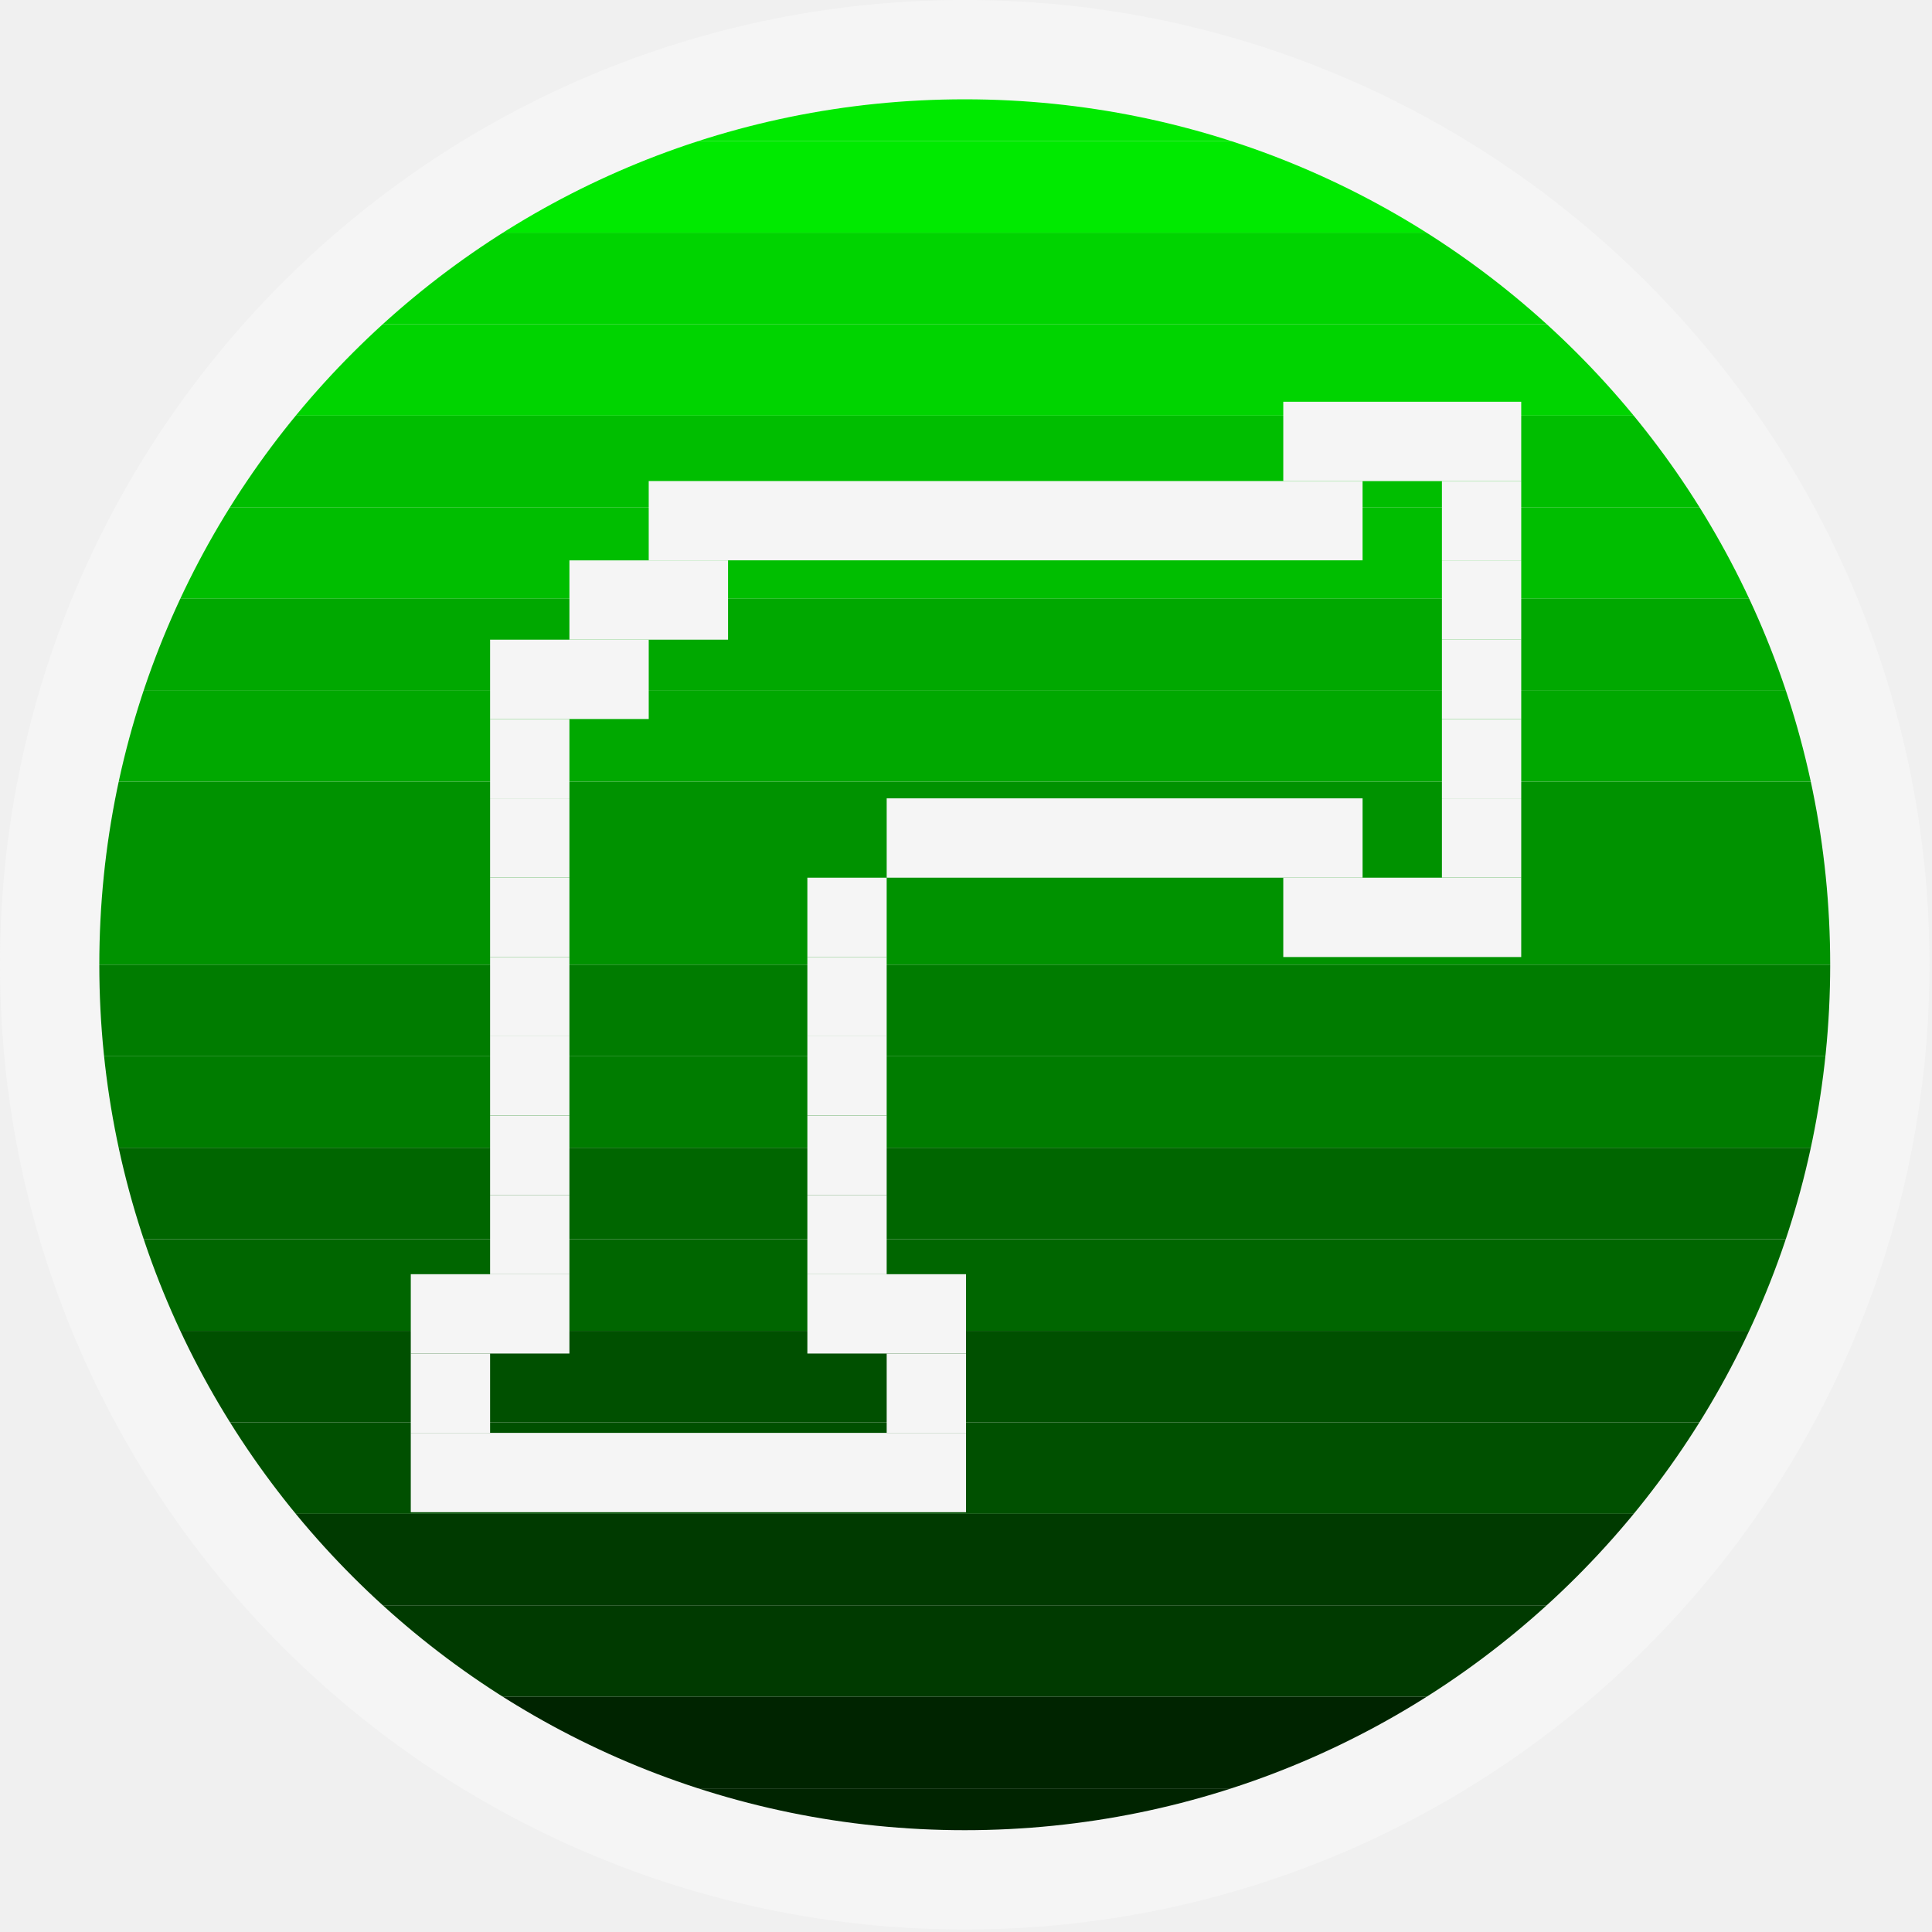
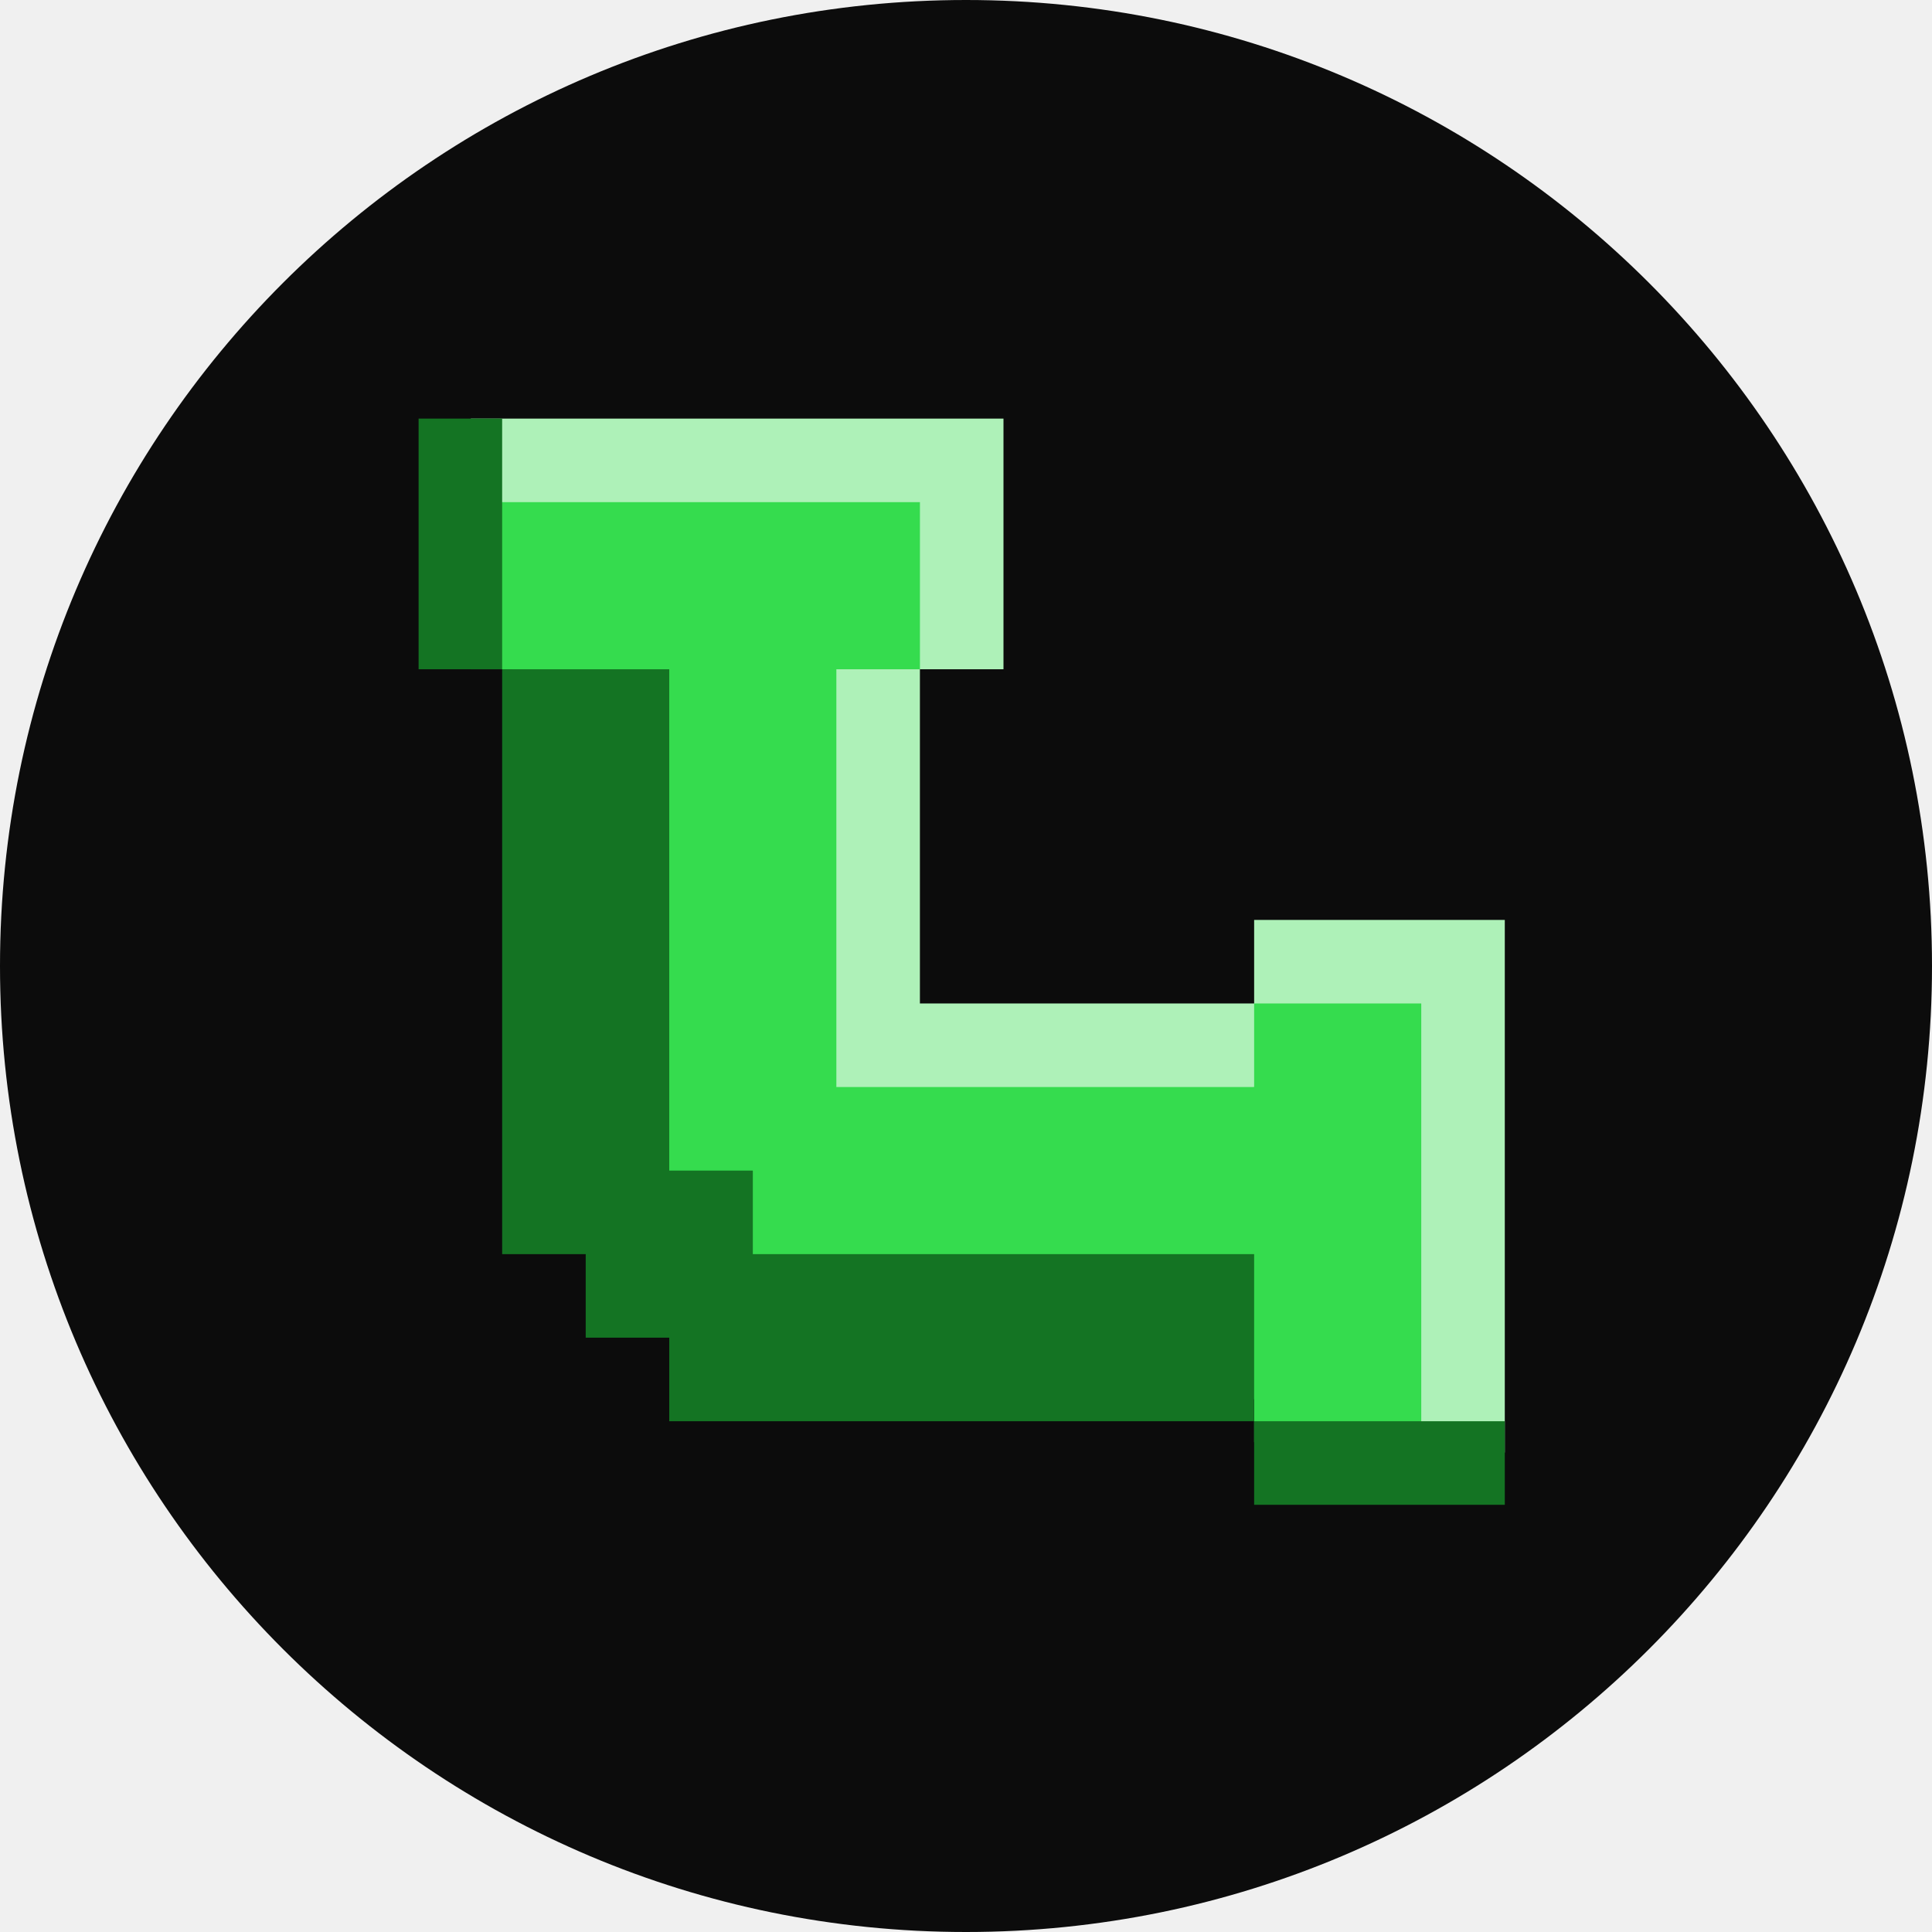
- <svg xmlns="http://www.w3.org/2000/svg" width="214" height="214" viewBox="0 0 214 214" fill="none">
-   <g clip-path="url(#clip0_1485_2680)">
-     <line x1="5.5" y1="51.112" x2="208.223" y2="51.112" stroke="#00BE00" stroke-width="10.136" />
-     <line x1="5.5" y1="61.248" x2="208.223" y2="61.248" stroke="#00BE00" stroke-width="10.136" />
-     <line x1="5.5" y1="40.975" x2="208.223" y2="40.975" stroke="#00D400" stroke-width="10.136" />
-     <line x1="5.5" y1="30.842" x2="208.223" y2="30.842" stroke="#00D400" stroke-width="10.136" />
-     <line x1="5.5" y1="20.705" x2="208.223" y2="20.705" stroke="#00EA00" stroke-width="10.136" />
-     <line x1="5.5" y1="10.569" x2="208.223" y2="10.569" stroke="#00EA00" stroke-width="10.136" />
-     <line x1="5.5" y1="71.385" x2="208.223" y2="71.385" stroke="#00A800" stroke-width="10.136" />
-     <line x1="5.5" y1="81.522" x2="208.223" y2="81.522" stroke="#00A800" stroke-width="10.136" />
-     <line x1="5.5" y1="91.659" x2="208.223" y2="91.659" stroke="#009200" stroke-width="10.136" />
-     <line x1="5.5" y1="101.795" x2="208.223" y2="101.795" stroke="#009200" stroke-width="10.136" />
-     <line x1="5.5" y1="111.928" x2="208.223" y2="111.928" stroke="#007C00" stroke-width="10.136" />
-     <line x1="5.5" y1="122.065" x2="208.223" y2="122.065" stroke="#007C00" stroke-width="10.136" />
-     <line x1="5.5" y1="132.201" x2="208.223" y2="132.201" stroke="#006600" stroke-width="10.136" />
-     <line x1="5.5" y1="142.338" x2="208.223" y2="142.338" stroke="#006600" stroke-width="10.136" />
-     <line x1="5.5" y1="152.475" x2="208.223" y2="152.475" stroke="#005000" stroke-width="10.136" />
-     <line x1="5.5" y1="162.612" x2="208.223" y2="162.612" stroke="#005000" stroke-width="10.136" />
-     <line x1="5.5" y1="172.748" x2="208.223" y2="172.748" stroke="#003A00" stroke-width="10.136" />
-     <line x1="5.5" y1="182.881" x2="208.223" y2="182.881" stroke="#003A00" stroke-width="10.136" />
-     <line x1="5.5" y1="193.018" x2="208.223" y2="193.018" stroke="#002400" stroke-width="10.136" />
-     <line x1="5.5" y1="203.158" x2="208.223" y2="203.158" stroke="#002400" stroke-width="10.136" />
-     <line x1="168.5" y1="48.893" x2="142.143" y2="48.893" stroke="#F5F5F5" stroke-width="8.786" />
-     <line x1="164.108" y1="53.281" x2="164.108" y2="62.067" stroke="#F5F5F5" stroke-width="8.786" />
-     <line x1="164.108" y1="62.07" x2="164.108" y2="70.856" stroke="#F5F5F5" stroke-width="8.786" />
-     <line x1="164.108" y1="70.856" x2="164.108" y2="79.641" stroke="#F5F5F5" stroke-width="8.786" />
-     <line x1="168.5" y1="101.612" x2="142.143" y2="101.612" stroke="#F5F5F5" stroke-width="8.786" />
-     <line x1="98.215" y1="92.826" x2="150.929" y2="92.826" stroke="#F5F5F5" stroke-width="8.786" />
-     <line x1="150.928" y1="57.674" x2="71.856" y2="57.674" stroke="#F5F5F5" stroke-width="8.786" />
-     <line x1="54.286" y1="75.248" x2="71.858" y2="75.248" stroke="#F5F5F5" stroke-width="8.786" />
-     <line x1="63.072" y1="66.463" x2="80.644" y2="66.463" stroke="#F5F5F5" stroke-width="8.786" />
-     <line x1="164.108" y1="79.641" x2="164.108" y2="88.426" stroke="#F5F5F5" stroke-width="8.786" />
-     <line x1="164.108" y1="88.43" x2="164.108" y2="97.215" stroke="#F5F5F5" stroke-width="8.786" />
-     <line x1="58.679" y1="79.641" x2="58.679" y2="88.426" stroke="#F5F5F5" stroke-width="8.786" />
-     <line x1="58.679" y1="88.43" x2="58.679" y2="97.215" stroke="#F5F5F5" stroke-width="8.786" />
-     <line x1="58.679" y1="97.219" x2="58.679" y2="106.004" stroke="#F5F5F5" stroke-width="8.786" />
-     <line x1="93.821" y1="97.219" x2="93.821" y2="106.004" stroke="#F5F5F5" stroke-width="8.786" />
-     <line x1="93.821" y1="106" x2="93.821" y2="114.786" stroke="#F5F5F5" stroke-width="8.786" />
-     <line x1="58.679" y1="106" x2="58.679" y2="114.786" stroke="#F5F5F5" stroke-width="8.786" />
-     <line x1="93.821" y1="114.781" x2="93.821" y2="123.567" stroke="#F5F5F5" stroke-width="8.786" />
-     <line x1="93.821" y1="123.57" x2="93.821" y2="132.356" stroke="#F5F5F5" stroke-width="8.786" />
-     <line x1="93.821" y1="132.359" x2="93.821" y2="141.145" stroke="#F5F5F5" stroke-width="8.786" />
-     <line x1="89.428" y1="145.533" x2="106.999" y2="145.533" stroke="#F5F5F5" stroke-width="8.786" />
-     <line x1="63.072" y1="145.53" x2="45.501" y2="145.53" stroke="#F5F5F5" stroke-width="8.786" />
-     <line x1="58.679" y1="132.359" x2="58.679" y2="141.145" stroke="#F5F5F5" stroke-width="8.786" />
-     <line x1="58.679" y1="123.57" x2="58.679" y2="132.356" stroke="#F5F5F5" stroke-width="8.786" />
-     <line x1="58.679" y1="114.781" x2="58.679" y2="123.567" stroke="#F5F5F5" stroke-width="8.786" />
-     <line x1="49.893" y1="149.926" x2="49.893" y2="158.711" stroke="#F5F5F5" stroke-width="8.786" />
-     <line x1="102.608" y1="149.926" x2="102.608" y2="158.711" stroke="#F5F5F5" stroke-width="8.786" />
-     <line x1="45.5" y1="163.107" x2="107" y2="163.107" stroke="#F5F5F5" stroke-width="8.786" />
-   </g>
-   <rect x="5.5" y="5.5" width="202.723" height="202.723" rx="101.362" stroke="#F5F5F5" stroke-width="11" />
-   <defs>
-     <clipPath id="clip0_1485_2680">
-       <rect x="5.5" y="5.5" width="202.723" height="202.723" rx="101.362" fill="white" />
-     </clipPath>
-   </defs>
+ <svg xmlns="http://www.w3.org/2000/svg" width="180" height="180" viewBox="0 0 180 180" fill="none">
+   <rect width="180" height="180" rx="90" fill="#0C0C0C" />
+   <path d="M93.492 62.353H85.706V93.491L116.845 93.491V85.707H140.198V135.333H130.468V101.275H116.845V103.222L67.219 103.222L67.219 93.491H75.976V49.703H77.923V48.73L43.866 48.73V39L93.492 39V62.353Z" fill="#AEF1B8" />
+   <path d="M85.709 62.353H77.922V101.276L116.846 101.276V93.491H132.415V134.359H116.846V130.366H68.909V111.007H47.757L47.757 62.353H43.867V46.784L85.709 46.784V62.353Z" fill="#35DC4E" />
+   <path d="M140.198 140.198H116.845V132.414H140.198V140.198ZM62.352 109.06H70.139V116.845L116.845 116.845V132.413H62.353V124.629H54.569V116.845H46.784L46.784 62.353H62.352L62.352 109.06ZM46.784 62.353H39L39 39H46.784V62.353Z" fill="#147423" />
</svg>
